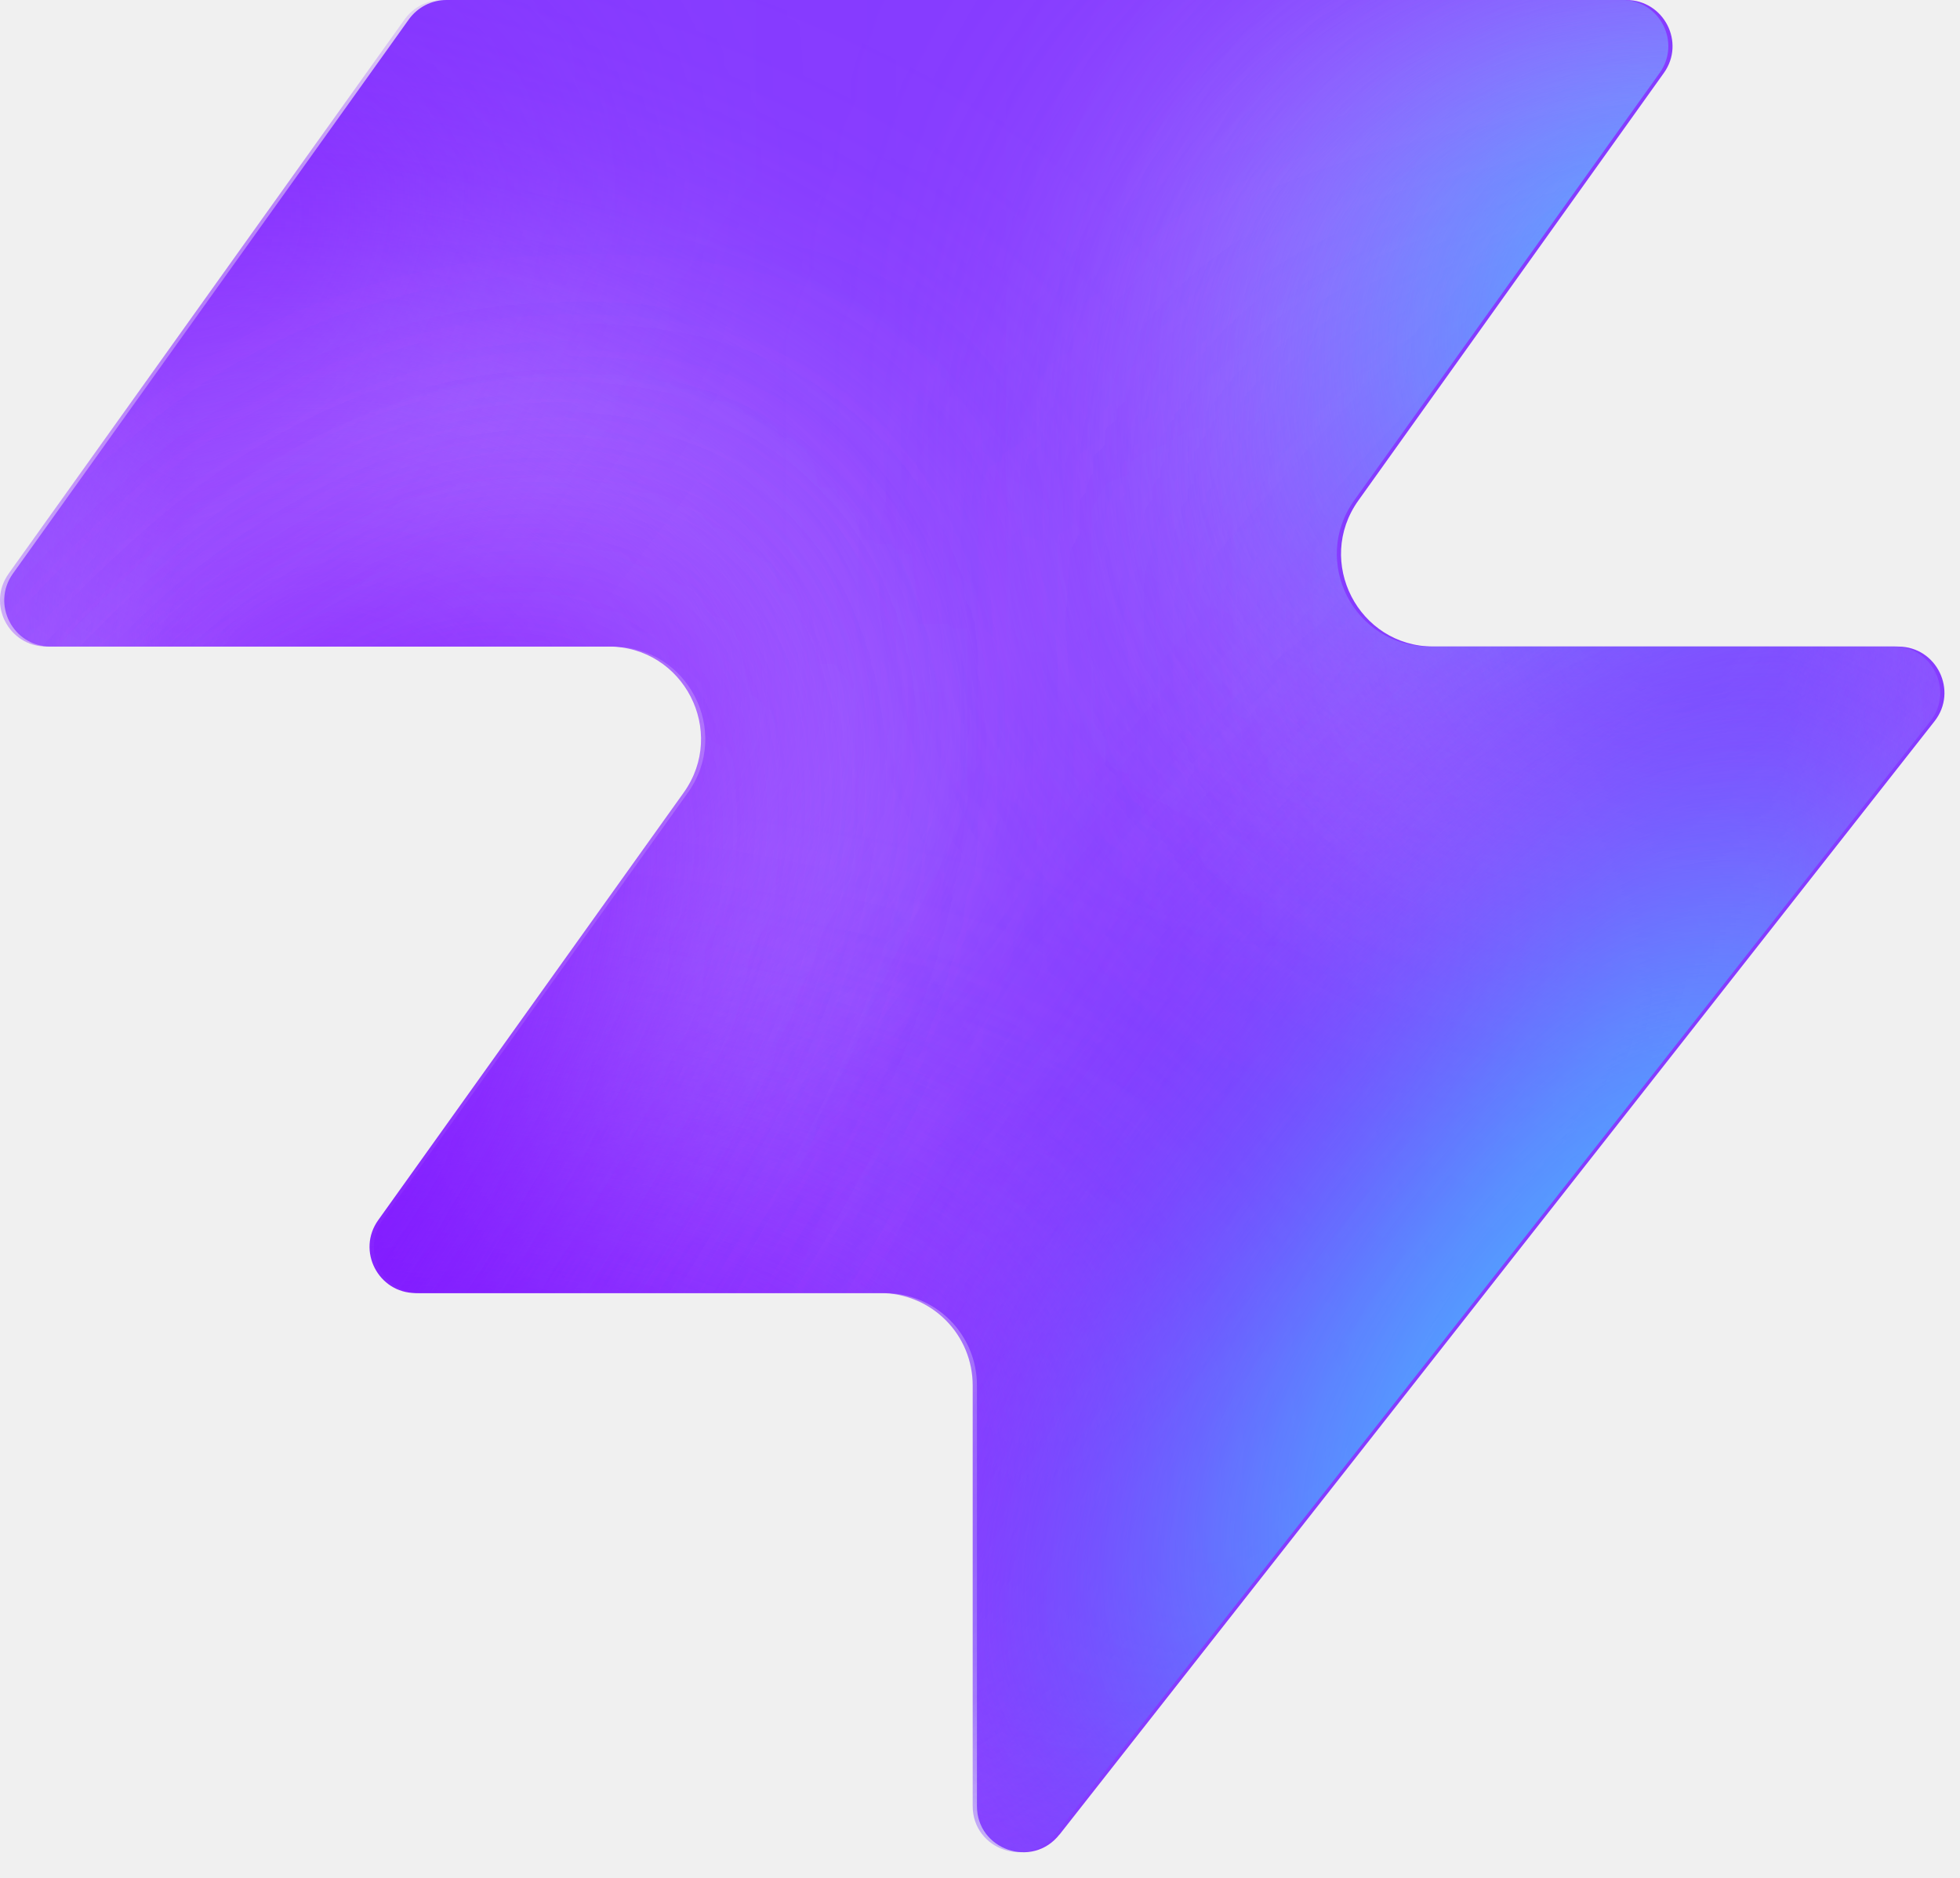
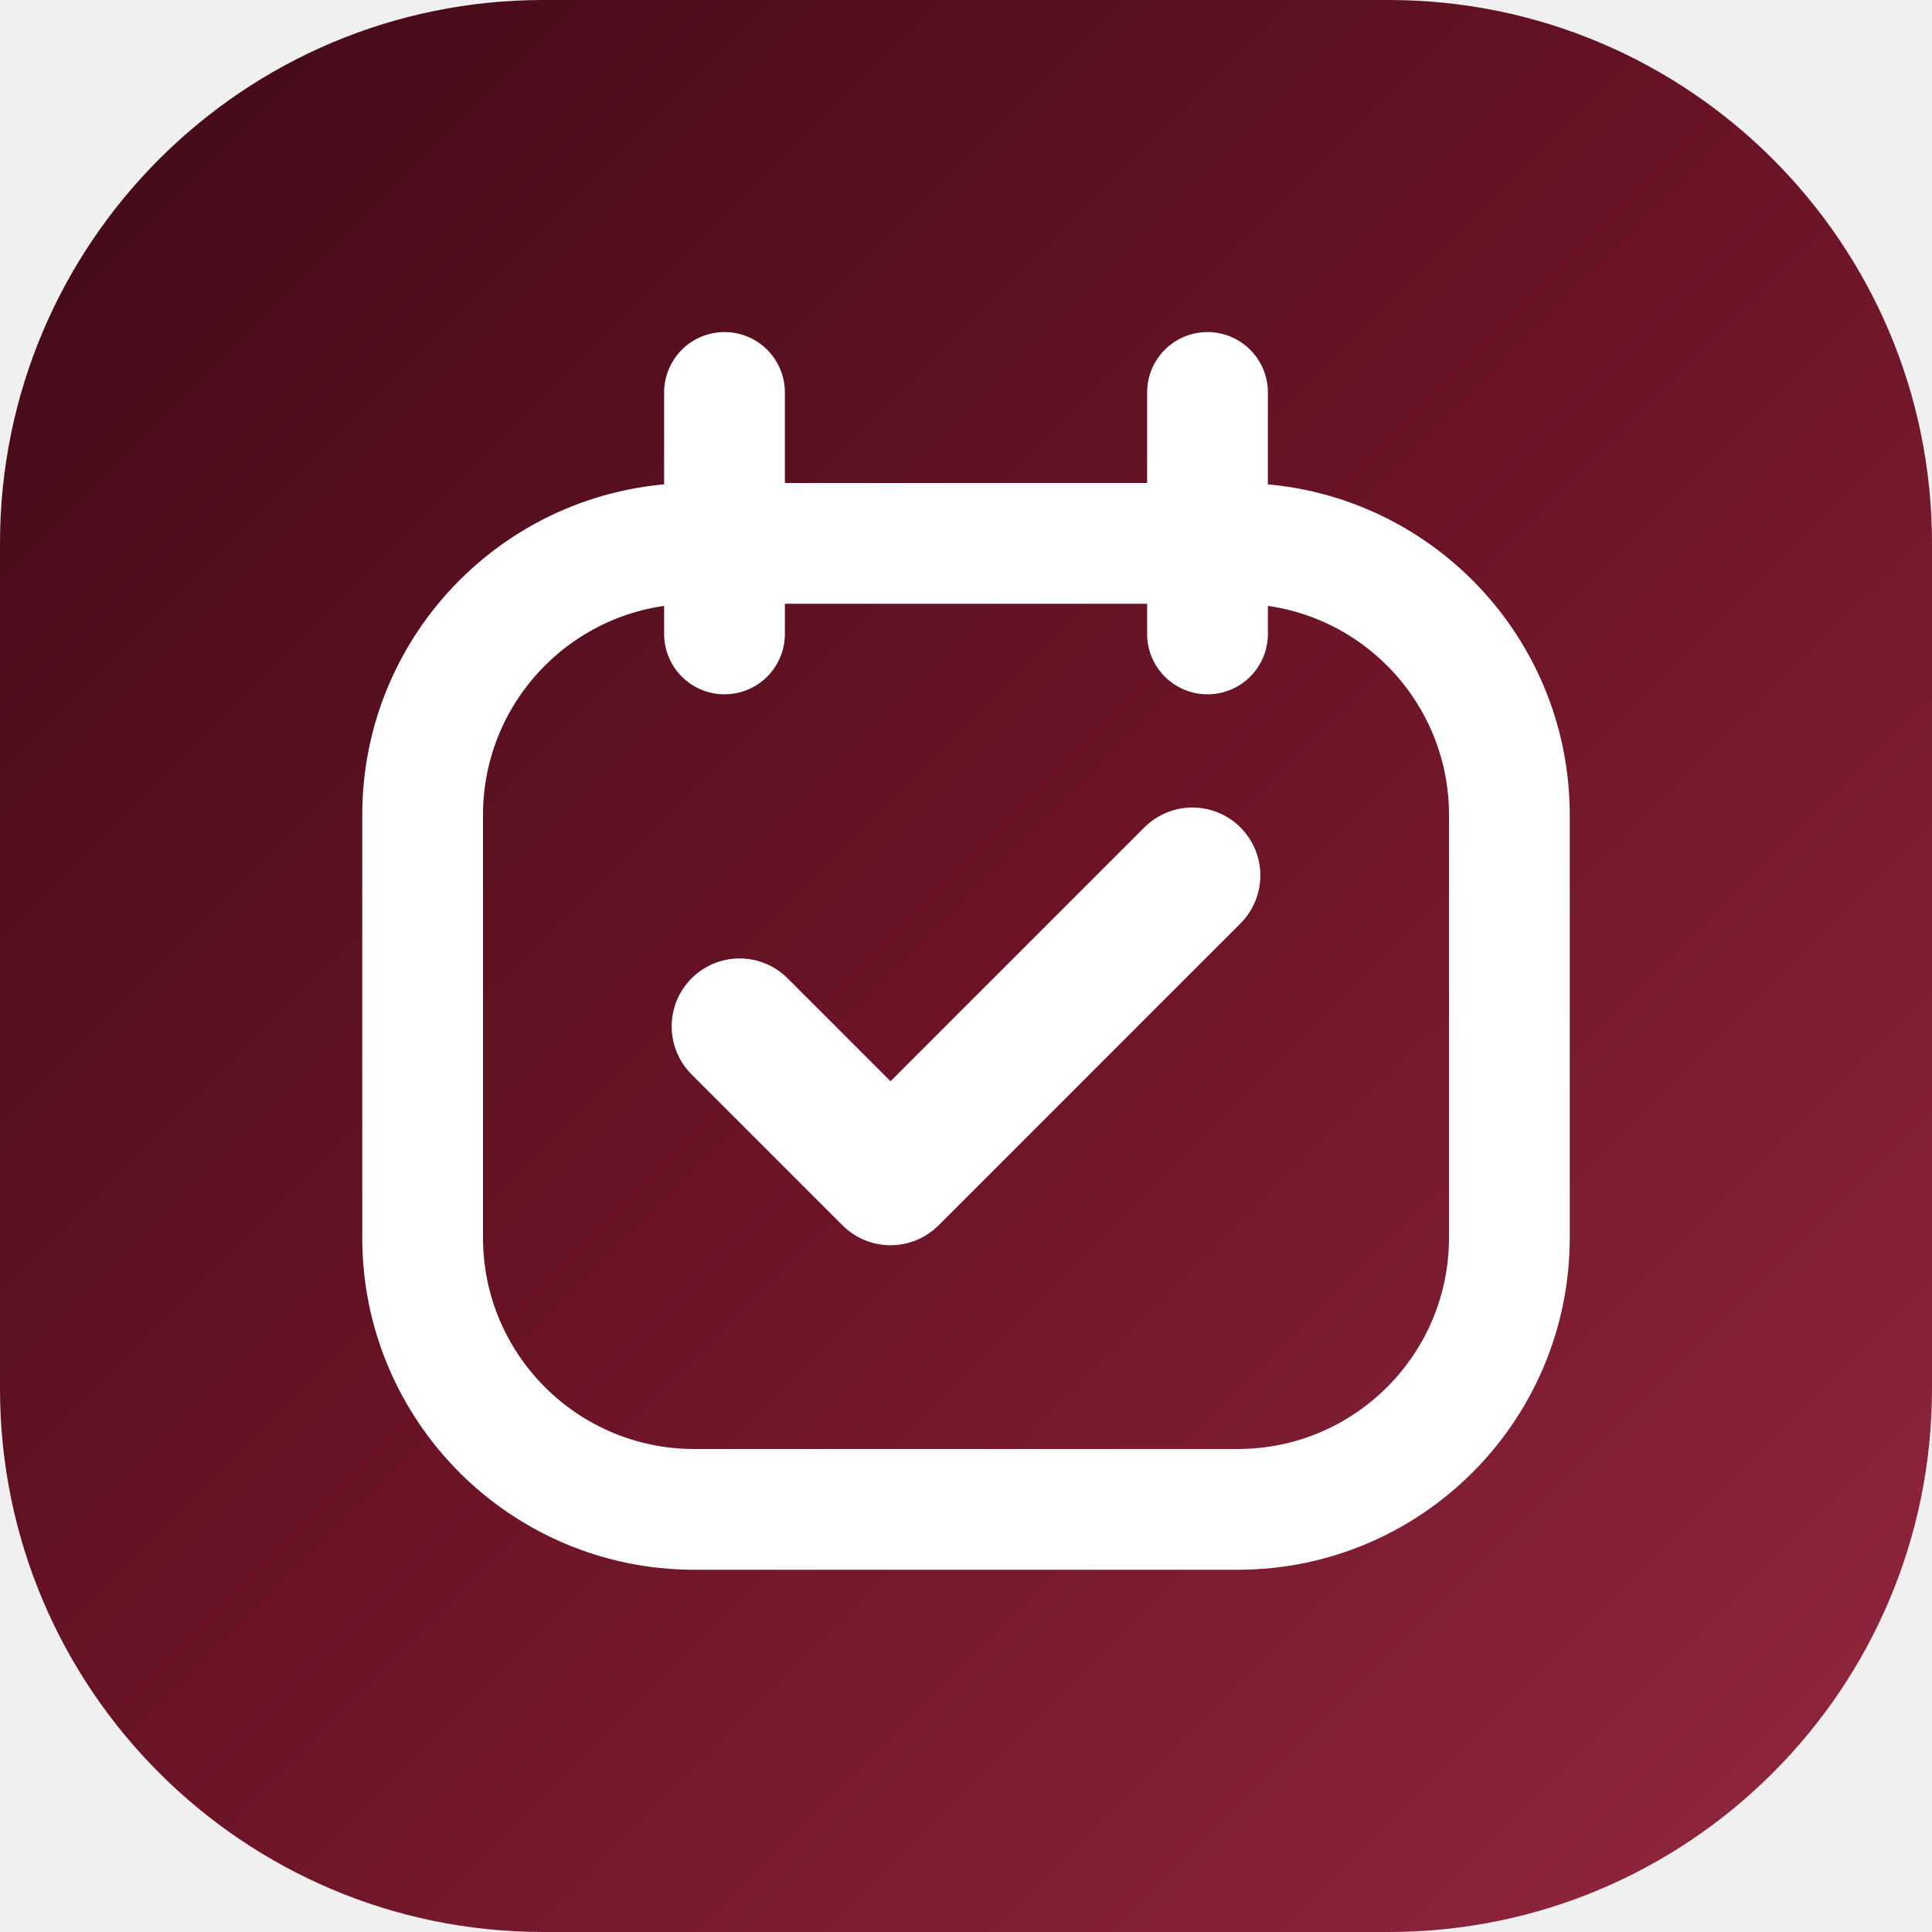
- <svg xmlns="http://www.w3.org/2000/svg" width="48" height="46" fill="none" viewBox="0 0 48 46">
-   <path fill="#863bff" d="M25.946 44.938c-.664.845-2.021.375-2.021-.698V33.937a2.26 2.26 0 0 0-2.262-2.262H10.287c-.92 0-1.456-1.04-.92-1.788l7.48-10.471c1.07-1.497 0-3.578-1.842-3.578H1.237c-.92 0-1.456-1.04-.92-1.788L10.013.474c.214-.297.556-.474.92-.474h28.894c.92 0 1.456 1.04.92 1.788l-7.48 10.471c-1.07 1.498 0 3.579 1.842 3.579h11.377c.943 0 1.473 1.088.89 1.83L25.947 44.94z" style="fill:#863bff;fill:color(display-p3 .525 .23 1);fill-opacity:1" />
-   <mask id="a" width="48" height="46" x="0" y="0" maskUnits="userSpaceOnUse" style="mask-type:alpha">
-     <path fill="#000" d="M25.842 44.938c-.664.844-2.021.375-2.021-.698V33.937a2.26 2.26 0 0 0-2.262-2.262H10.183c-.92 0-1.456-1.04-.92-1.788l7.48-10.471c1.07-1.498 0-3.579-1.842-3.579H1.133c-.92 0-1.456-1.04-.92-1.787L9.91.473c.214-.297.556-.474.92-.474h28.894c.92 0 1.456 1.04.92 1.788l-7.48 10.471c-1.07 1.498 0 3.578 1.842 3.578h11.377c.943 0 1.473 1.088.89 1.832L25.843 44.94z" style="fill:#000;fill-opacity:1" />
-   </mask>
-   <g mask="url(#a)">
-     <g filter="url(#b)">
-       <ellipse cx="5.508" cy="14.704" fill="#ede6ff" rx="5.508" ry="14.704" style="fill:#ede6ff;fill:color(display-p3 .927 .903 1);fill-opacity:1" transform="matrix(.00324 1 1 -.00324 -4.47 31.516)" />
-     </g>
-     <g filter="url(#c)">
-       <ellipse cx="10.399" cy="29.851" fill="#ede6ff" rx="10.399" ry="29.851" style="fill:#ede6ff;fill:color(display-p3 .927 .903 1);fill-opacity:1" transform="matrix(.00324 1 1 -.00324 -39.328 7.883)" />
-     </g>
-     <g filter="url(#d)">
-       <ellipse cx="5.508" cy="30.487" fill="#7e14ff" rx="5.508" ry="30.487" style="fill:#7e14ff;fill:color(display-p3 .492 .077 1);fill-opacity:1" transform="rotate(89.814 -25.913 -14.639)scale(1 -1)" />
-     </g>
-     <g filter="url(#e)">
-       <ellipse cx="5.508" cy="30.599" fill="#7e14ff" rx="5.508" ry="30.599" style="fill:#7e14ff;fill:color(display-p3 .492 .077 1);fill-opacity:1" transform="rotate(89.814 -32.644 -3.334)scale(1 -1)" />
-     </g>
-     <g filter="url(#f)">
-       <ellipse cx="5.508" cy="30.599" fill="#7e14ff" rx="5.508" ry="30.599" style="fill:#7e14ff;fill:color(display-p3 .492 .077 1);fill-opacity:1" transform="matrix(.00324 1 1 -.00324 -34.34 30.47)" />
-     </g>
-     <g filter="url(#g)">
-       <ellipse cx="14.072" cy="22.078" fill="#ede6ff" rx="14.072" ry="22.078" style="fill:#ede6ff;fill:color(display-p3 .927 .903 1);fill-opacity:1" transform="rotate(93.35 24.506 48.493)scale(-1 1)" />
-     </g>
-     <g filter="url(#h)">
-       <ellipse cx="3.47" cy="21.501" fill="#7e14ff" rx="3.47" ry="21.501" style="fill:#7e14ff;fill:color(display-p3 .492 .077 1);fill-opacity:1" transform="rotate(89.009 28.708 47.59)scale(-1 1)" />
-     </g>
-     <g filter="url(#i)">
-       <ellipse cx="3.47" cy="21.501" fill="#7e14ff" rx="3.47" ry="21.501" style="fill:#7e14ff;fill:color(display-p3 .492 .077 1);fill-opacity:1" transform="rotate(89.009 28.708 47.59)scale(-1 1)" />
-     </g>
-     <g filter="url(#j)">
-       <ellipse cx=".387" cy="8.972" fill="#7e14ff" rx="4.407" ry="29.108" style="fill:#7e14ff;fill:color(display-p3 .492 .077 1);fill-opacity:1" transform="rotate(39.51 .387 8.972)" />
-     </g>
-     <g filter="url(#k)">
-       <ellipse cx="47.523" cy="-6.092" fill="#7e14ff" rx="4.407" ry="29.108" style="fill:#7e14ff;fill:color(display-p3 .492 .077 1);fill-opacity:1" transform="rotate(37.892 47.523 -6.092)" />
-     </g>
-     <g filter="url(#l)">
-       <ellipse cx="41.412" cy="6.333" fill="#47bfff" rx="5.971" ry="9.665" style="fill:#47bfff;fill:color(display-p3 .28 .748 1);fill-opacity:1" transform="rotate(37.892 41.412 6.333)" />
-     </g>
-     <g filter="url(#m)">
-       <ellipse cx="-1.879" cy="38.332" fill="#7e14ff" rx="4.407" ry="29.108" style="fill:#7e14ff;fill:color(display-p3 .492 .077 1);fill-opacity:1" transform="rotate(37.892 -1.88 38.332)" />
-     </g>
-     <g filter="url(#n)">
-       <ellipse cx="-1.879" cy="38.332" fill="#7e14ff" rx="4.407" ry="29.108" style="fill:#7e14ff;fill:color(display-p3 .492 .077 1);fill-opacity:1" transform="rotate(37.892 -1.88 38.332)" />
-     </g>
-     <g filter="url(#o)">
-       <ellipse cx="35.651" cy="29.907" fill="#7e14ff" rx="4.407" ry="29.108" style="fill:#7e14ff;fill:color(display-p3 .492 .077 1);fill-opacity:1" transform="rotate(37.892 35.651 29.907)" />
-     </g>
-     <g filter="url(#p)">
-       <ellipse cx="38.418" cy="32.4" fill="#47bfff" rx="5.971" ry="15.297" style="fill:#47bfff;fill:color(display-p3 .28 .748 1);fill-opacity:1" transform="rotate(37.892 38.418 32.4)" />
-     </g>
-   </g>
+ <svg xmlns="http://www.w3.org/2000/svg" width="64" height="64" viewBox="0 0 64 64" fill="none">
  <defs>
-     <filter id="b" width="60.045" height="41.654" x="-19.77" y="16.149" color-interpolation-filters="sRGB" filterUnits="userSpaceOnUse">
-       <feFlood flood-opacity="0" result="BackgroundImageFix" />
-       <feBlend in="SourceGraphic" in2="BackgroundImageFix" result="shape" />
-       <feGaussianBlur result="effect1_foregroundBlur_2002_17158" stdDeviation="7.659" />
-     </filter>
-     <filter id="c" width="90.34" height="51.437" x="-54.613" y="-7.533" color-interpolation-filters="sRGB" filterUnits="userSpaceOnUse">
-       <feFlood flood-opacity="0" result="BackgroundImageFix" />
-       <feBlend in="SourceGraphic" in2="BackgroundImageFix" result="shape" />
-       <feGaussianBlur result="effect1_foregroundBlur_2002_17158" stdDeviation="7.659" />
-     </filter>
-     <filter id="d" width="79.355" height="29.4" x="-49.64" y="2.03" color-interpolation-filters="sRGB" filterUnits="userSpaceOnUse">
-       <feFlood flood-opacity="0" result="BackgroundImageFix" />
-       <feBlend in="SourceGraphic" in2="BackgroundImageFix" result="shape" />
-       <feGaussianBlur result="effect1_foregroundBlur_2002_17158" stdDeviation="4.596" />
-     </filter>
-     <filter id="e" width="79.579" height="29.4" x="-45.045" y="20.029" color-interpolation-filters="sRGB" filterUnits="userSpaceOnUse">
-       <feFlood flood-opacity="0" result="BackgroundImageFix" />
-       <feBlend in="SourceGraphic" in2="BackgroundImageFix" result="shape" />
-       <feGaussianBlur result="effect1_foregroundBlur_2002_17158" stdDeviation="4.596" />
-     </filter>
-     <filter id="f" width="79.579" height="29.4" x="-43.513" y="21.178" color-interpolation-filters="sRGB" filterUnits="userSpaceOnUse">
-       <feFlood flood-opacity="0" result="BackgroundImageFix" />
-       <feBlend in="SourceGraphic" in2="BackgroundImageFix" result="shape" />
-       <feGaussianBlur result="effect1_foregroundBlur_2002_17158" stdDeviation="4.596" />
-     </filter>
-     <filter id="g" width="74.749" height="58.852" x="15.756" y="-17.901" color-interpolation-filters="sRGB" filterUnits="userSpaceOnUse">
-       <feFlood flood-opacity="0" result="BackgroundImageFix" />
-       <feBlend in="SourceGraphic" in2="BackgroundImageFix" result="shape" />
-       <feGaussianBlur result="effect1_foregroundBlur_2002_17158" stdDeviation="7.659" />
-     </filter>
-     <filter id="h" width="61.377" height="25.362" x="23.548" y="2.284" color-interpolation-filters="sRGB" filterUnits="userSpaceOnUse">
-       <feFlood flood-opacity="0" result="BackgroundImageFix" />
-       <feBlend in="SourceGraphic" in2="BackgroundImageFix" result="shape" />
-       <feGaussianBlur result="effect1_foregroundBlur_2002_17158" stdDeviation="4.596" />
-     </filter>
-     <filter id="i" width="61.377" height="25.362" x="23.548" y="2.284" color-interpolation-filters="sRGB" filterUnits="userSpaceOnUse">
-       <feFlood flood-opacity="0" result="BackgroundImageFix" />
-       <feBlend in="SourceGraphic" in2="BackgroundImageFix" result="shape" />
-       <feGaussianBlur result="effect1_foregroundBlur_2002_17158" stdDeviation="4.596" />
-     </filter>
-     <filter id="j" width="56.045" height="63.649" x="-27.636" y="-22.853" color-interpolation-filters="sRGB" filterUnits="userSpaceOnUse">
-       <feFlood flood-opacity="0" result="BackgroundImageFix" />
-       <feBlend in="SourceGraphic" in2="BackgroundImageFix" result="shape" />
-       <feGaussianBlur result="effect1_foregroundBlur_2002_17158" stdDeviation="4.596" />
-     </filter>
-     <filter id="k" width="54.814" height="64.646" x="20.116" y="-38.415" color-interpolation-filters="sRGB" filterUnits="userSpaceOnUse">
-       <feFlood flood-opacity="0" result="BackgroundImageFix" />
-       <feBlend in="SourceGraphic" in2="BackgroundImageFix" result="shape" />
-       <feGaussianBlur result="effect1_foregroundBlur_2002_17158" stdDeviation="4.596" />
-     </filter>
-     <filter id="l" width="33.541" height="35.313" x="24.641" y="-11.323" color-interpolation-filters="sRGB" filterUnits="userSpaceOnUse">
-       <feFlood flood-opacity="0" result="BackgroundImageFix" />
-       <feBlend in="SourceGraphic" in2="BackgroundImageFix" result="shape" />
-       <feGaussianBlur result="effect1_foregroundBlur_2002_17158" stdDeviation="4.596" />
-     </filter>
-     <filter id="m" width="54.814" height="64.646" x="-29.286" y="6.009" color-interpolation-filters="sRGB" filterUnits="userSpaceOnUse">
-       <feFlood flood-opacity="0" result="BackgroundImageFix" />
-       <feBlend in="SourceGraphic" in2="BackgroundImageFix" result="shape" />
-       <feGaussianBlur result="effect1_foregroundBlur_2002_17158" stdDeviation="4.596" />
-     </filter>
-     <filter id="n" width="54.814" height="64.646" x="-29.286" y="6.009" color-interpolation-filters="sRGB" filterUnits="userSpaceOnUse">
-       <feFlood flood-opacity="0" result="BackgroundImageFix" />
-       <feBlend in="SourceGraphic" in2="BackgroundImageFix" result="shape" />
-       <feGaussianBlur result="effect1_foregroundBlur_2002_17158" stdDeviation="4.596" />
-     </filter>
-     <filter id="o" width="54.814" height="64.646" x="8.244" y="-2.416" color-interpolation-filters="sRGB" filterUnits="userSpaceOnUse">
-       <feFlood flood-opacity="0" result="BackgroundImageFix" />
-       <feBlend in="SourceGraphic" in2="BackgroundImageFix" result="shape" />
-       <feGaussianBlur result="effect1_foregroundBlur_2002_17158" stdDeviation="4.596" />
-     </filter>
-     <filter id="p" width="39.409" height="43.623" x="18.713" y="10.588" color-interpolation-filters="sRGB" filterUnits="userSpaceOnUse">
-       <feFlood flood-opacity="0" result="BackgroundImageFix" />
-       <feBlend in="SourceGraphic" in2="BackgroundImageFix" result="shape" />
-       <feGaussianBlur result="effect1_foregroundBlur_2002_17158" stdDeviation="4.596" />
-     </filter>
+     <linearGradient id="g" x1="0" y1="0" x2="64" y2="64" gradientUnits="userSpaceOnUse">
+       <stop stop-color="#3f0a17" />
+       <stop offset="0.5" stop-color="#6b1426" />
+       <stop offset="1" stop-color="#93283f" />
+     </linearGradient>
  </defs>
+   <rect width="64" height="64" rx="18" fill="url(#g)" />
+   <rect x="14" y="18" width="36" height="32" rx="9" stroke="#fff" stroke-width="4" />
+   <path d="M24 13v8M40 13v8" stroke="#fff" stroke-width="4" stroke-linecap="round" />
+   <path d="M24.5 34l5 5 10-10" stroke="#fff" stroke-width="4.5" stroke-linecap="round" stroke-linejoin="round" />
</svg>
